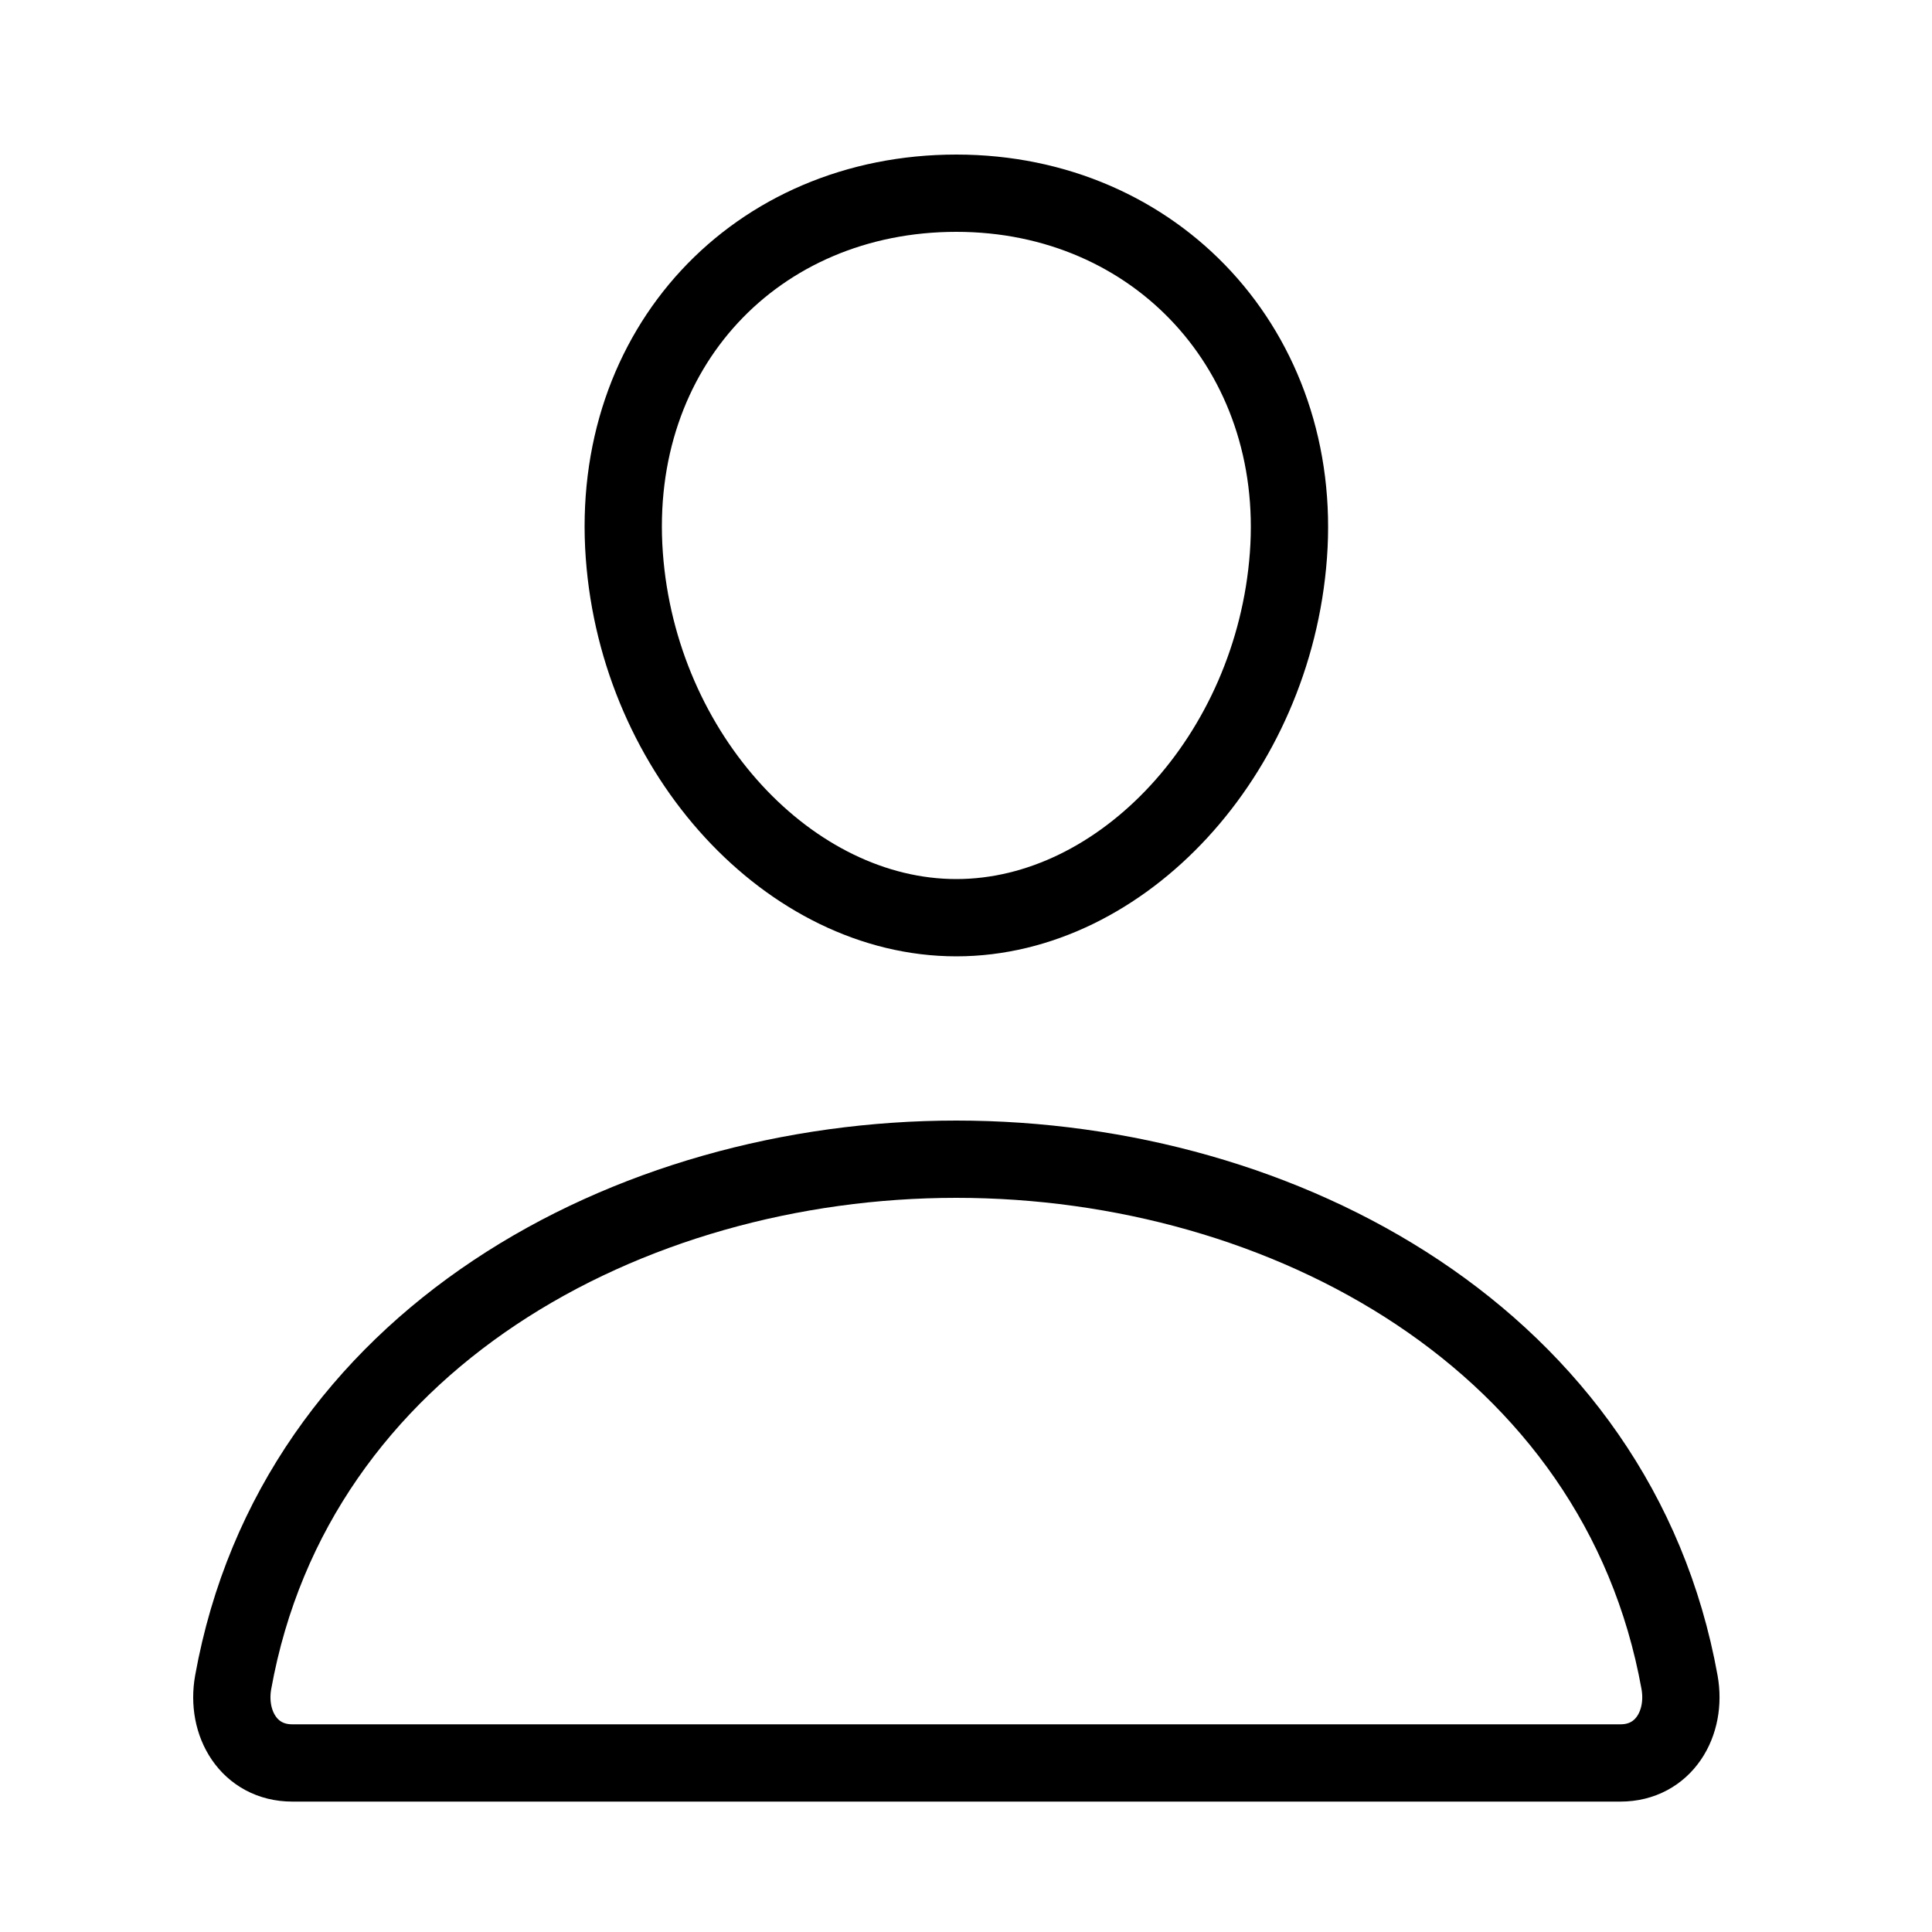
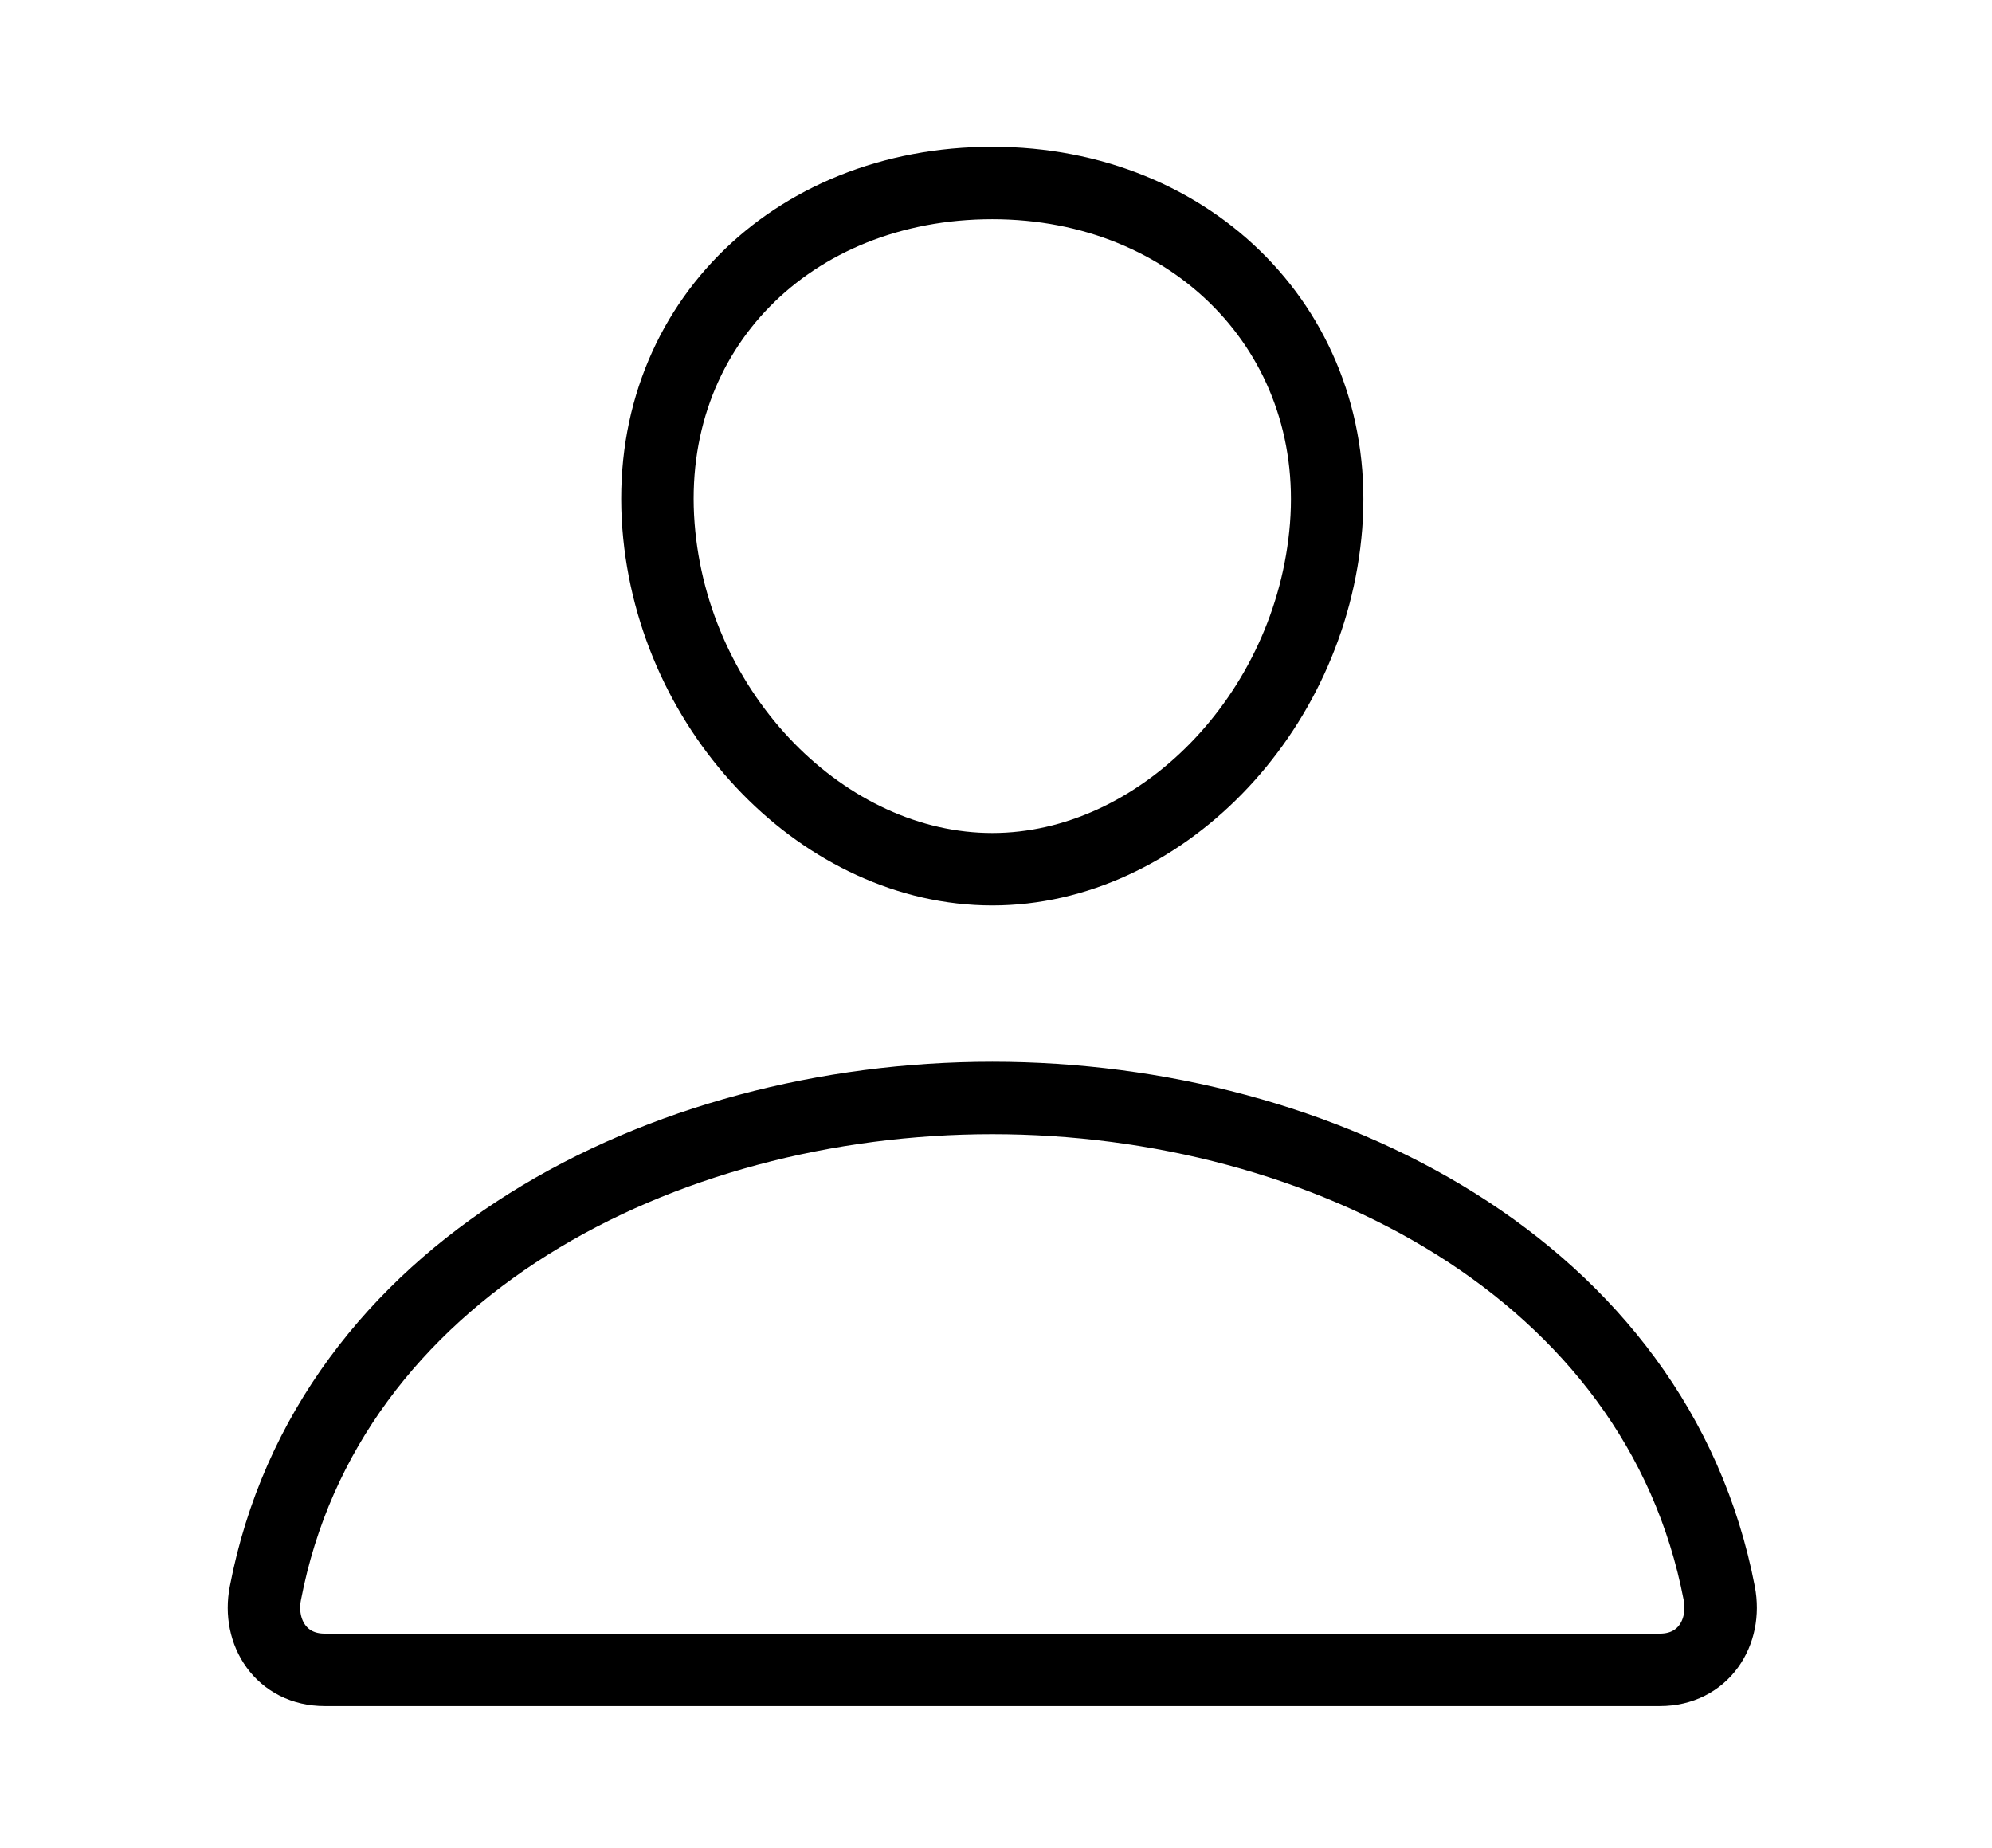
- <svg xmlns="http://www.w3.org/2000/svg" width="50" height="50" viewBox="0 0 50 50" fill="none">
-   <path d="M33.344 14.375C32.961 19.538 29.047 23.75 24.75 23.75C20.453 23.75 16.532 19.539 16.157 14.375C15.766 9.004 19.574 5 24.75 5C29.926 5 33.735 9.102 33.344 14.375Z" stroke="black" stroke-width="2" stroke-linecap="round" stroke-linejoin="round" />
-   <path d="M24.75 30C16.254 30 7.631 34.688 6.035 43.535C5.843 44.602 6.447 45.625 7.563 45.625H41.938C43.055 45.625 43.658 44.602 43.466 43.535C41.869 34.688 33.246 30 24.75 30Z" stroke="black" stroke-width="2" stroke-miterlimit="10" />
+ <svg xmlns="http://www.w3.org/2000/svg" width="55" height="51" viewBox="0 0 55 51" fill="none">
+   <path d="M36.614 14.525C36.203 19.742 32.006 23.997 27.397 23.997C22.789 23.997 18.584 19.743 18.181 14.525C17.762 9.098 21.846 5.052 27.397 5.052C32.948 5.052 37.033 9.196 36.614 14.525Z" stroke="black" stroke-width="2" stroke-linecap="round" stroke-linejoin="round" />
+   <path d="M27.397 30.312C18.285 30.312 9.037 35.049 7.326 43.989C7.119 45.066 7.767 46.1 8.964 46.1H45.831C47.029 46.1 47.676 45.066 47.47 43.989C45.757 35.049 36.509 30.312 27.397 30.312Z" stroke="black" stroke-width="2" stroke-miterlimit="10" />
</svg>
